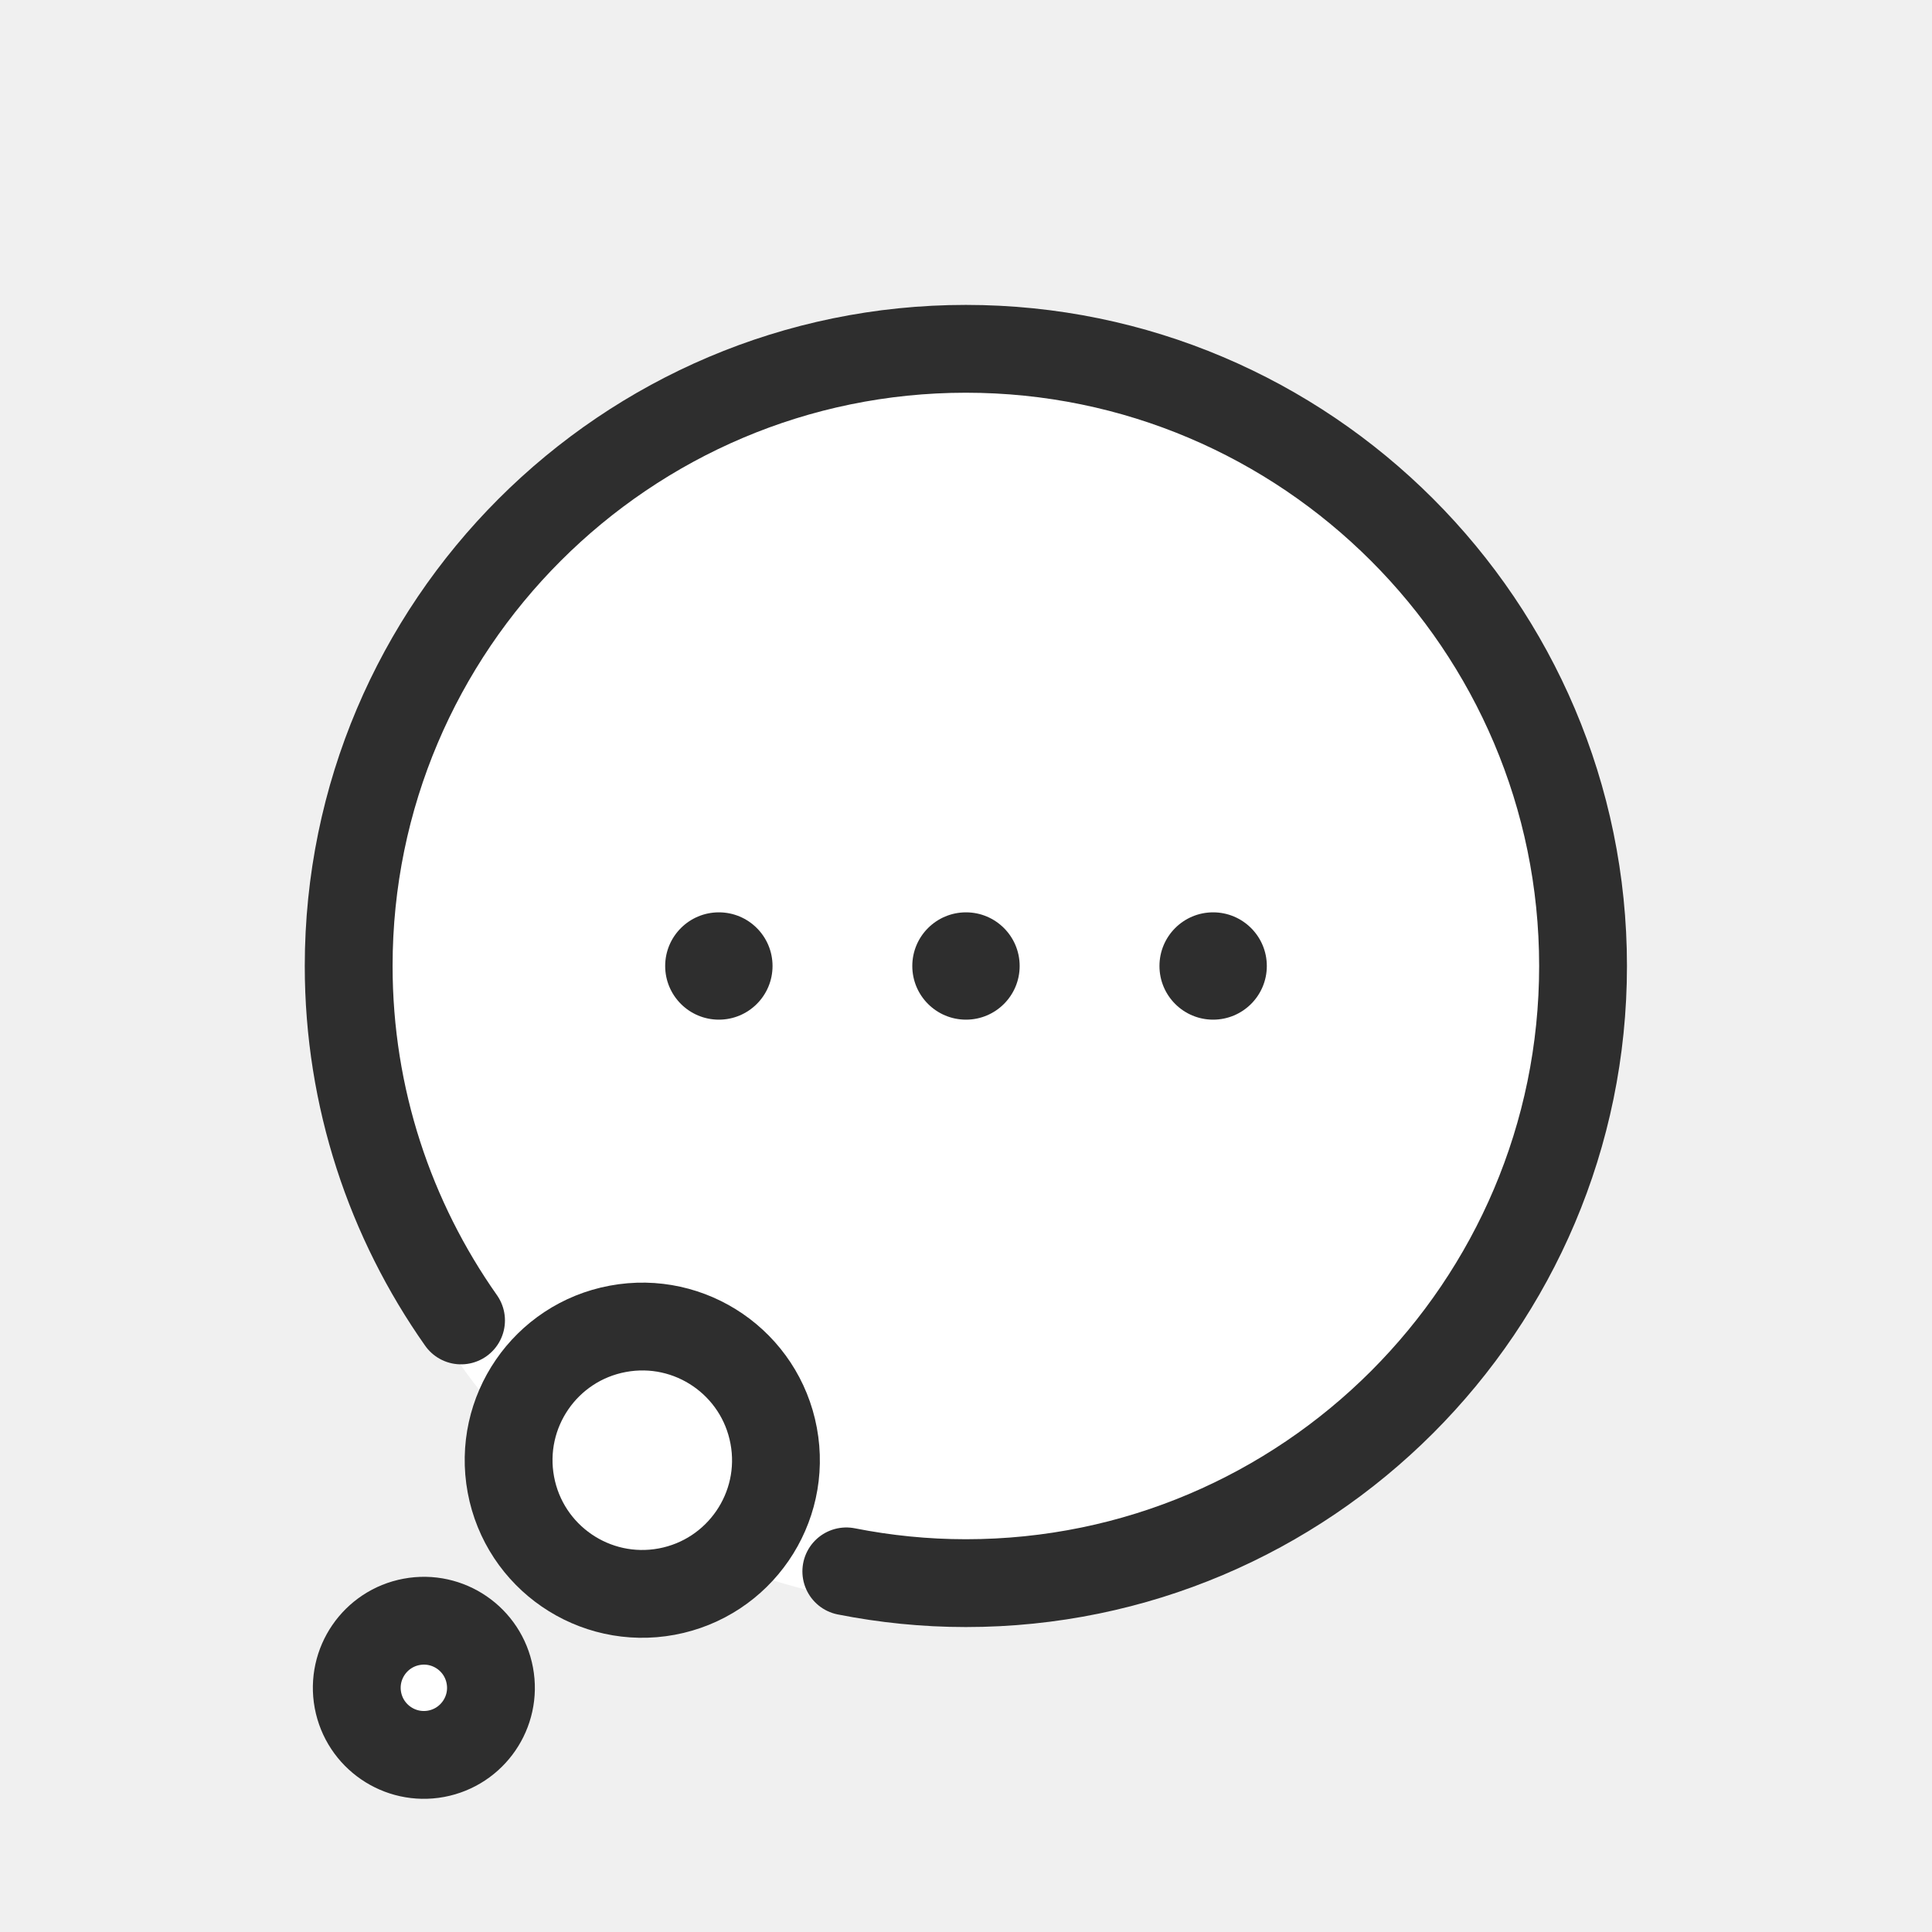
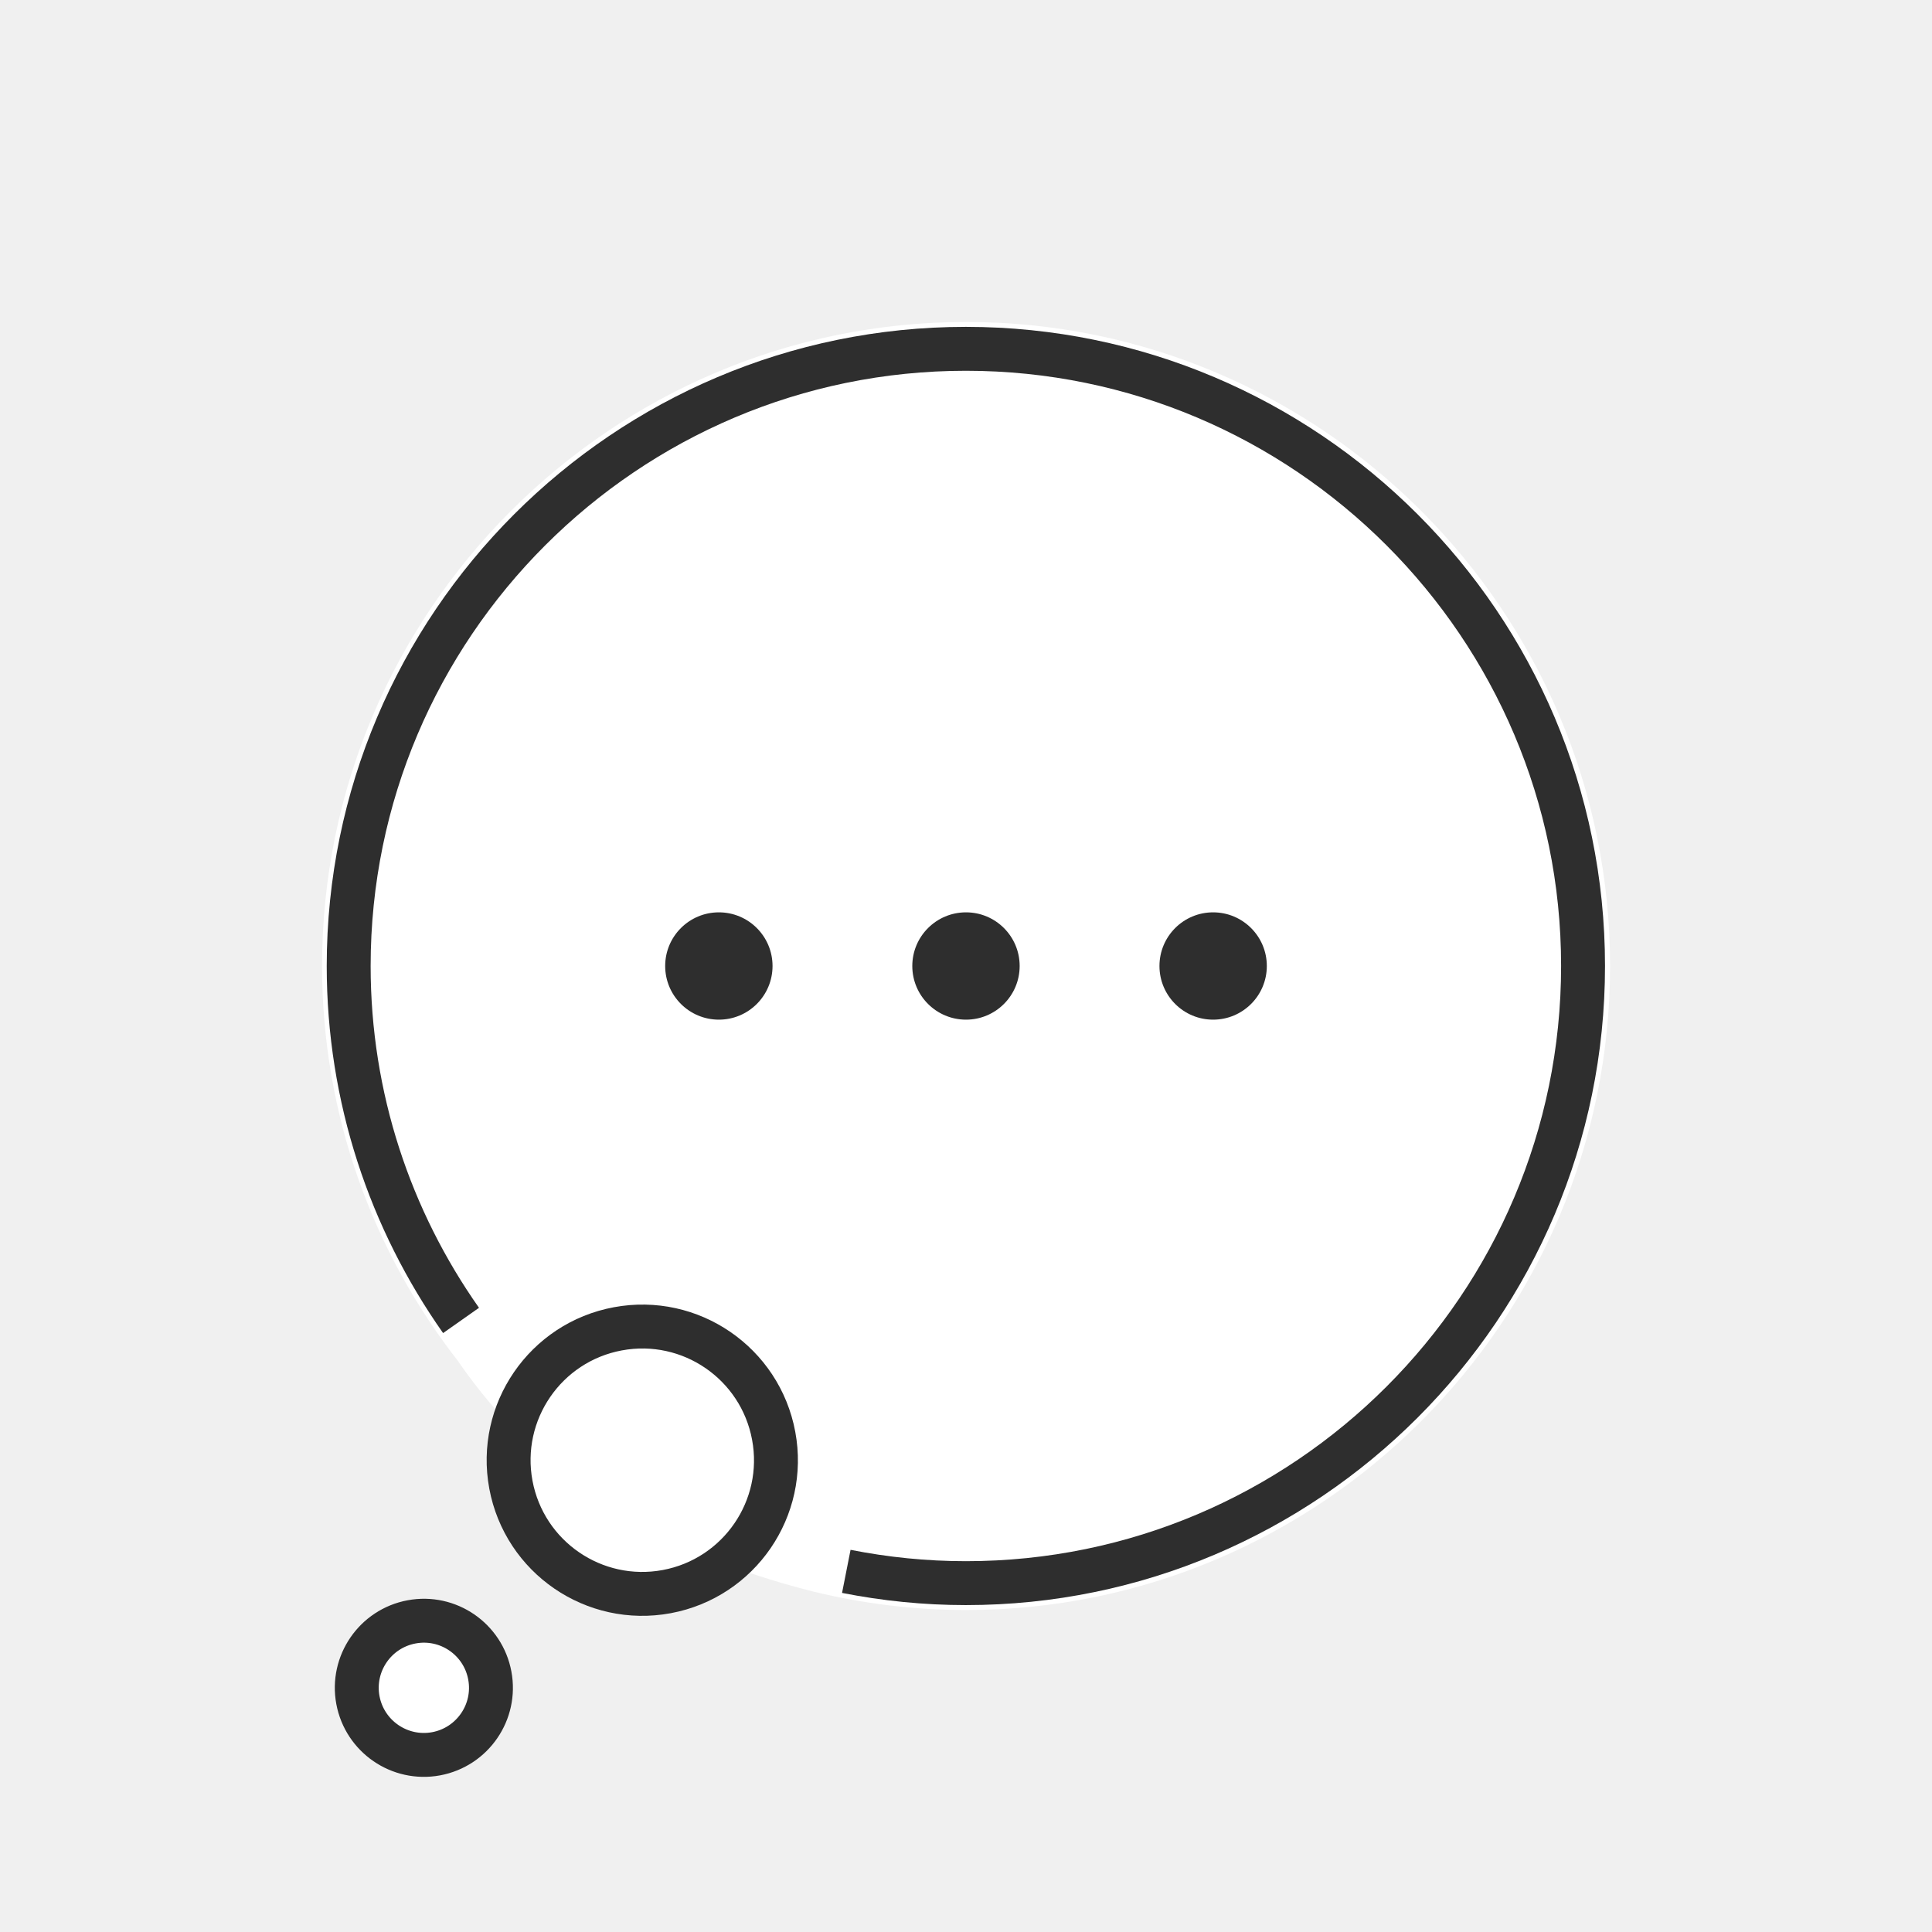
<svg xmlns="http://www.w3.org/2000/svg" width="44" height="44" viewBox="0 0 44 44" fill="none">
  <path d="M10.444 31.014C8.499 28.525 7.335 25.397 7.335 22C7.335 13.915 13.917 7.333 22.002 7.333C30.087 7.333 36.668 13.915 36.668 22C36.668 30.085 30.087 36.667 22.002 36.667C20.807 36.667 19.646 36.52 18.533 36.249C14.916 35.344 12.22 33.596 10.442 31.014L10.444 31.014Z" fill="white" />
  <path d="M14.35 36.649C16.037 36.649 17.405 35.281 17.405 33.593C17.405 31.906 16.037 30.538 14.35 30.538C12.662 30.538 11.294 31.906 11.294 33.593C11.294 35.281 12.662 36.649 14.35 36.649Z" fill="white" />
  <path d="M9.656 39.991C8.812 39.991 8.128 39.307 8.128 38.463C8.128 37.62 8.812 36.935 9.656 36.935C10.5 36.935 11.184 37.62 11.184 38.463C11.184 39.307 10.5 39.991 9.656 39.991Z" fill="white" />
-   <path d="M19.274 35.787C20.156 35.961 21.065 36.055 21.997 36.055C29.746 36.055 36.053 29.748 36.053 21.999C36.053 14.251 29.746 7.944 21.997 7.944C14.248 7.944 7.941 14.251 7.941 21.999C7.941 25.002 8.89 27.785 10.5 30.072" stroke="#2E2E2E" stroke-width="2" stroke-miterlimit="10" stroke-linecap="round" />
+   <path d="M19.274 35.787C20.156 35.961 21.065 36.055 21.997 36.055C29.746 36.055 36.053 29.748 36.053 21.999C36.053 14.251 29.746 7.944 21.997 7.944C14.248 7.944 7.941 14.251 7.941 21.999C7.941 25.002 8.89 27.785 10.5 30.072" stroke="#2E2E2E" strokeWidth="2" stroke-miterlimit="10" strokeLinecap="round" />
  <path d="M16.372 23.222C17.047 23.222 17.594 22.675 17.594 22C17.594 21.325 17.047 20.778 16.372 20.778C15.697 20.778 15.149 21.325 15.149 22C15.149 22.675 15.697 23.222 16.372 23.222Z" fill="#2E2E2E" />
  <path d="M22 23.222C22.675 23.222 23.222 22.675 23.222 22C23.222 21.325 22.675 20.778 22 20.778C21.325 20.778 20.777 21.325 20.777 22C20.777 22.675 21.325 23.222 22 23.222Z" fill="#2E2E2E" />
  <path d="M27.628 23.222C28.303 23.222 28.851 22.675 28.851 22C28.851 21.325 28.303 20.778 27.628 20.778C26.953 20.778 26.406 21.325 26.406 22C26.406 22.675 26.953 23.222 27.628 23.222Z" fill="#2E2E2E" />
-   <path d="M9.933 39.941C9.103 40.095 8.306 39.547 8.151 38.718C7.997 37.889 8.545 37.091 9.374 36.937C10.204 36.782 11.001 37.33 11.155 38.159C11.31 38.989 10.762 39.786 9.933 39.941Z" stroke="#2E2E2E" stroke-width="2" stroke-miterlimit="10" />
-   <path d="M15.184 36.248C13.532 36.555 11.943 35.465 11.635 33.812C11.328 32.159 12.418 30.57 14.071 30.263C15.724 29.955 17.313 31.046 17.62 32.699C17.928 34.351 16.837 35.94 15.184 36.248Z" stroke="#2E2E2E" stroke-width="2" stroke-miterlimit="10" />
+   <path d="M9.933 39.941C9.103 40.095 8.306 39.547 8.151 38.718C7.997 37.889 8.545 37.091 9.374 36.937C10.204 36.782 11.001 37.33 11.155 38.159C11.31 38.989 10.762 39.786 9.933 39.941Z" stroke="#2E2E2E" strokeWidth="2" stroke-miterlimit="10" />
+   <path d="M15.184 36.248C13.532 36.555 11.943 35.465 11.635 33.812C11.328 32.159 12.418 30.57 14.071 30.263C15.724 29.955 17.313 31.046 17.62 32.699C17.928 34.351 16.837 35.94 15.184 36.248Z" stroke="#2E2E2E" strokeWidth="2" stroke-miterlimit="10" />
</svg>
